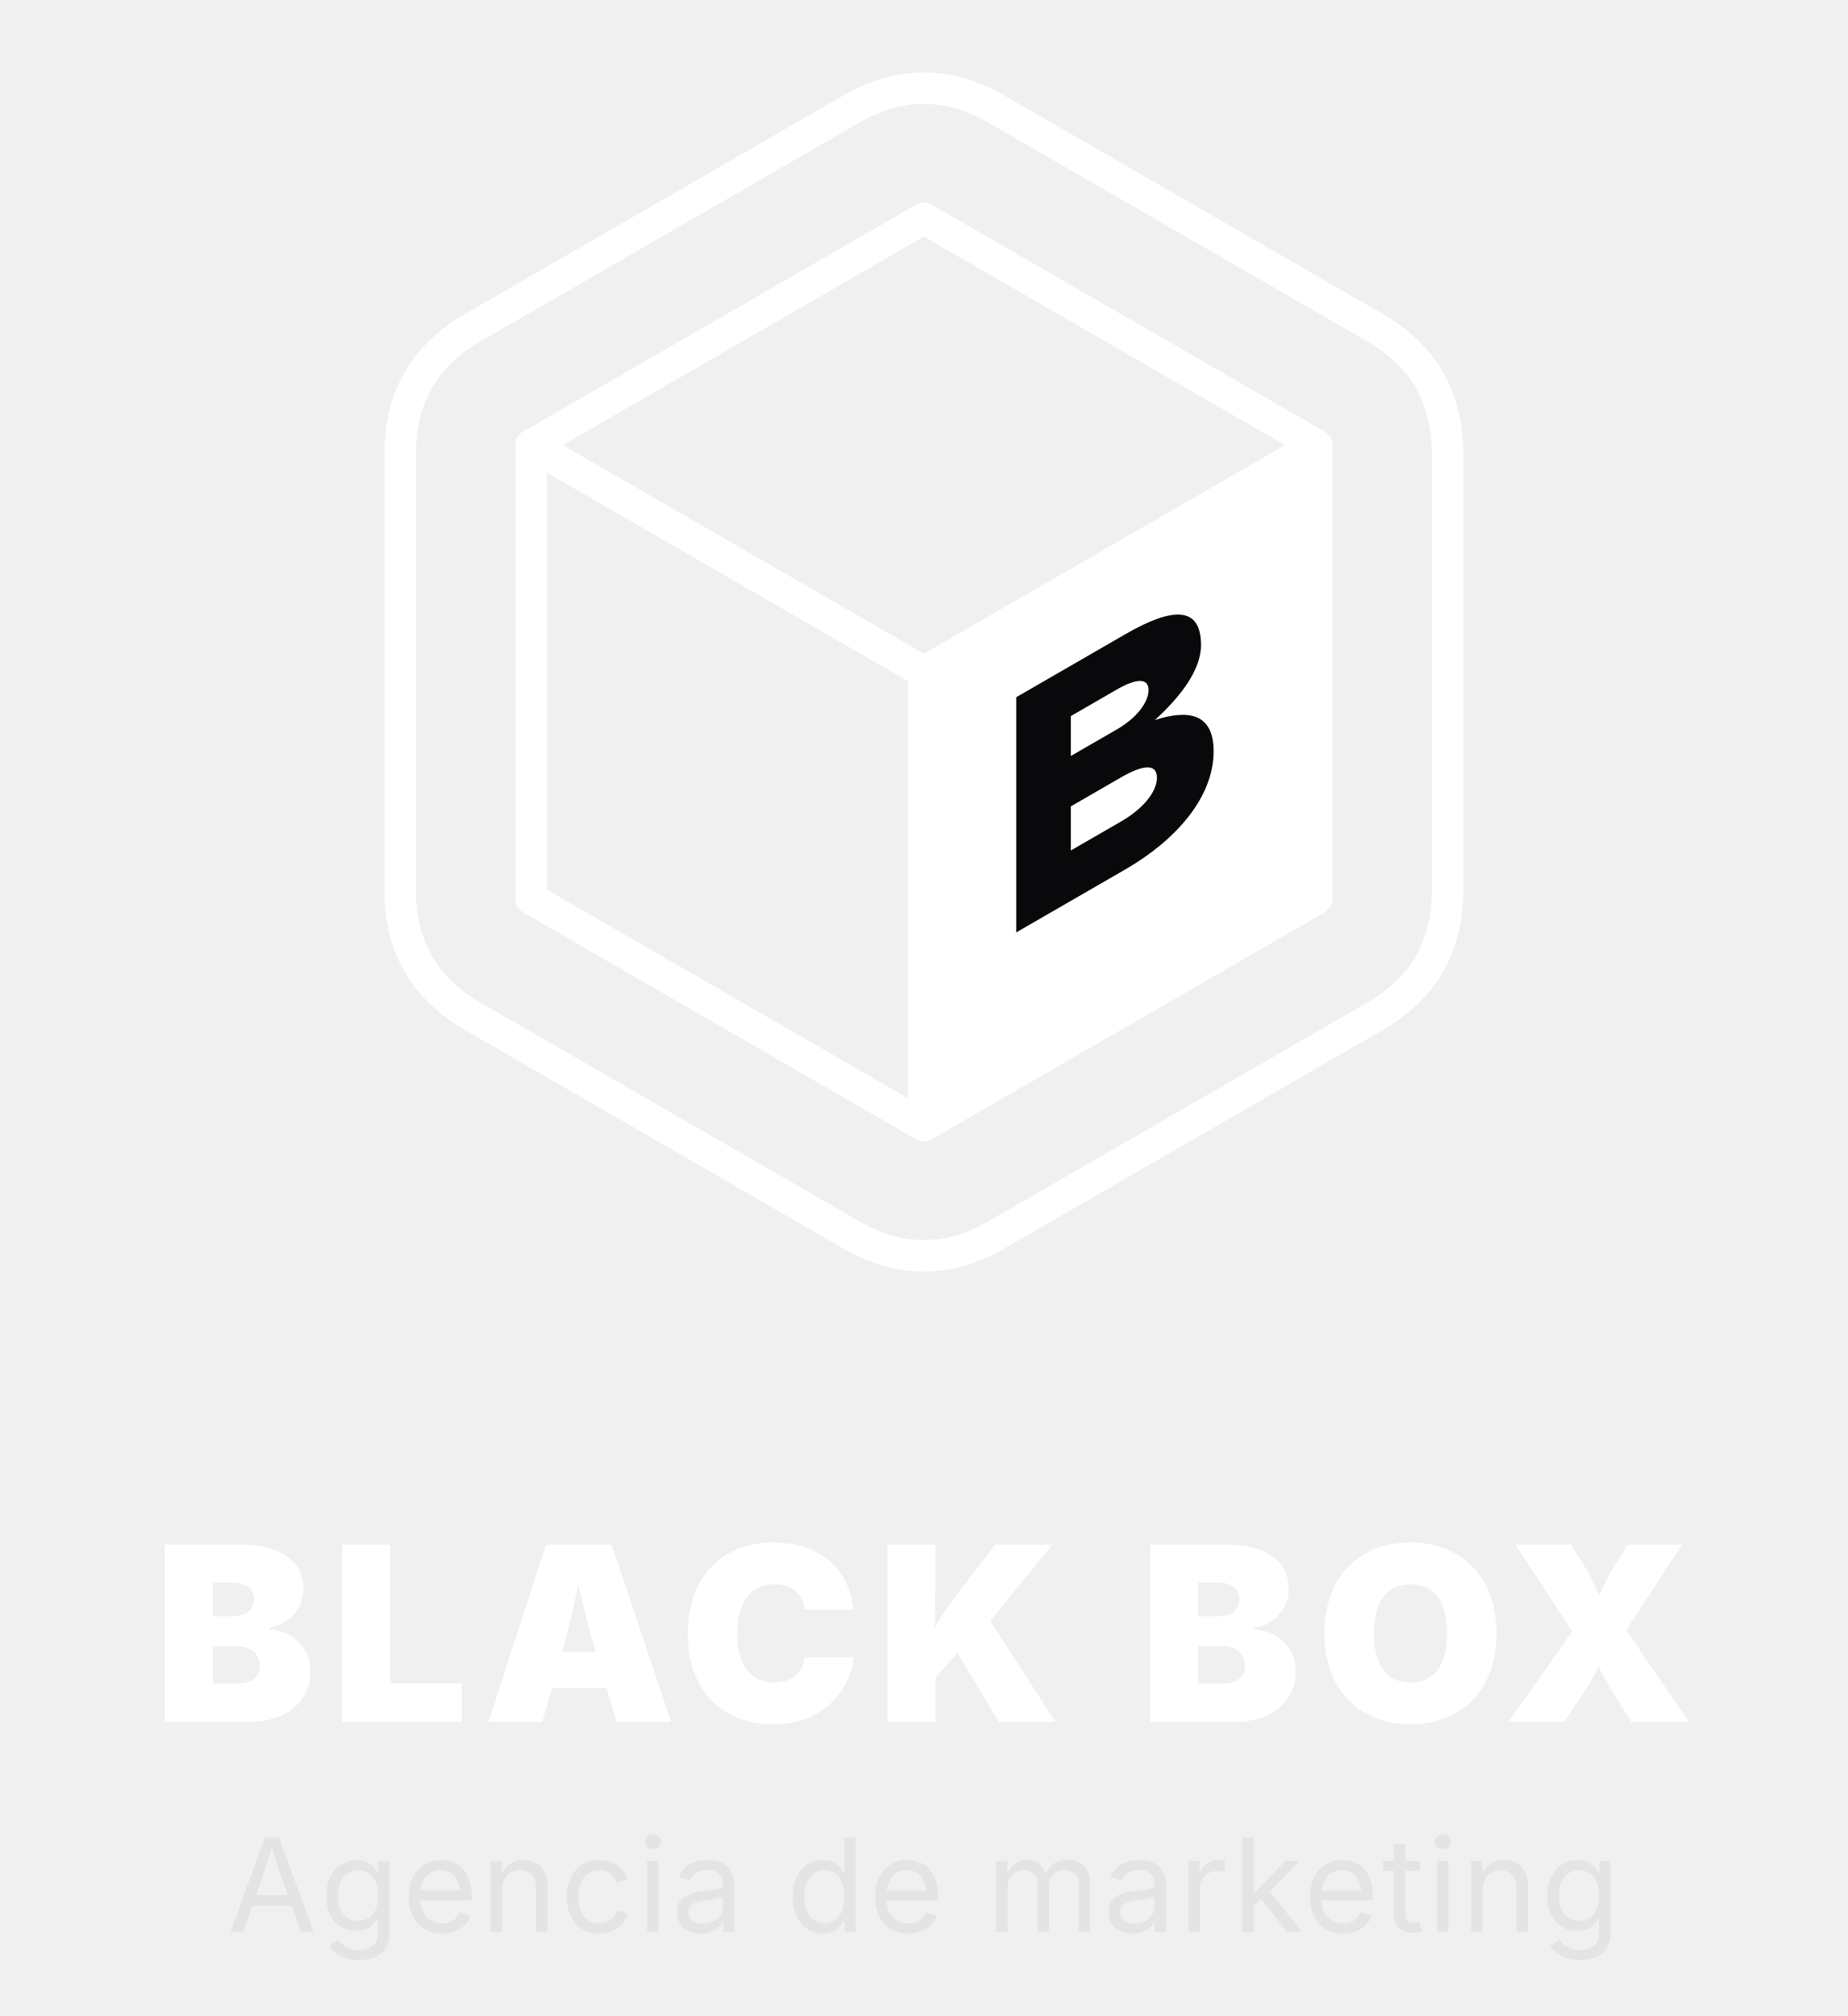
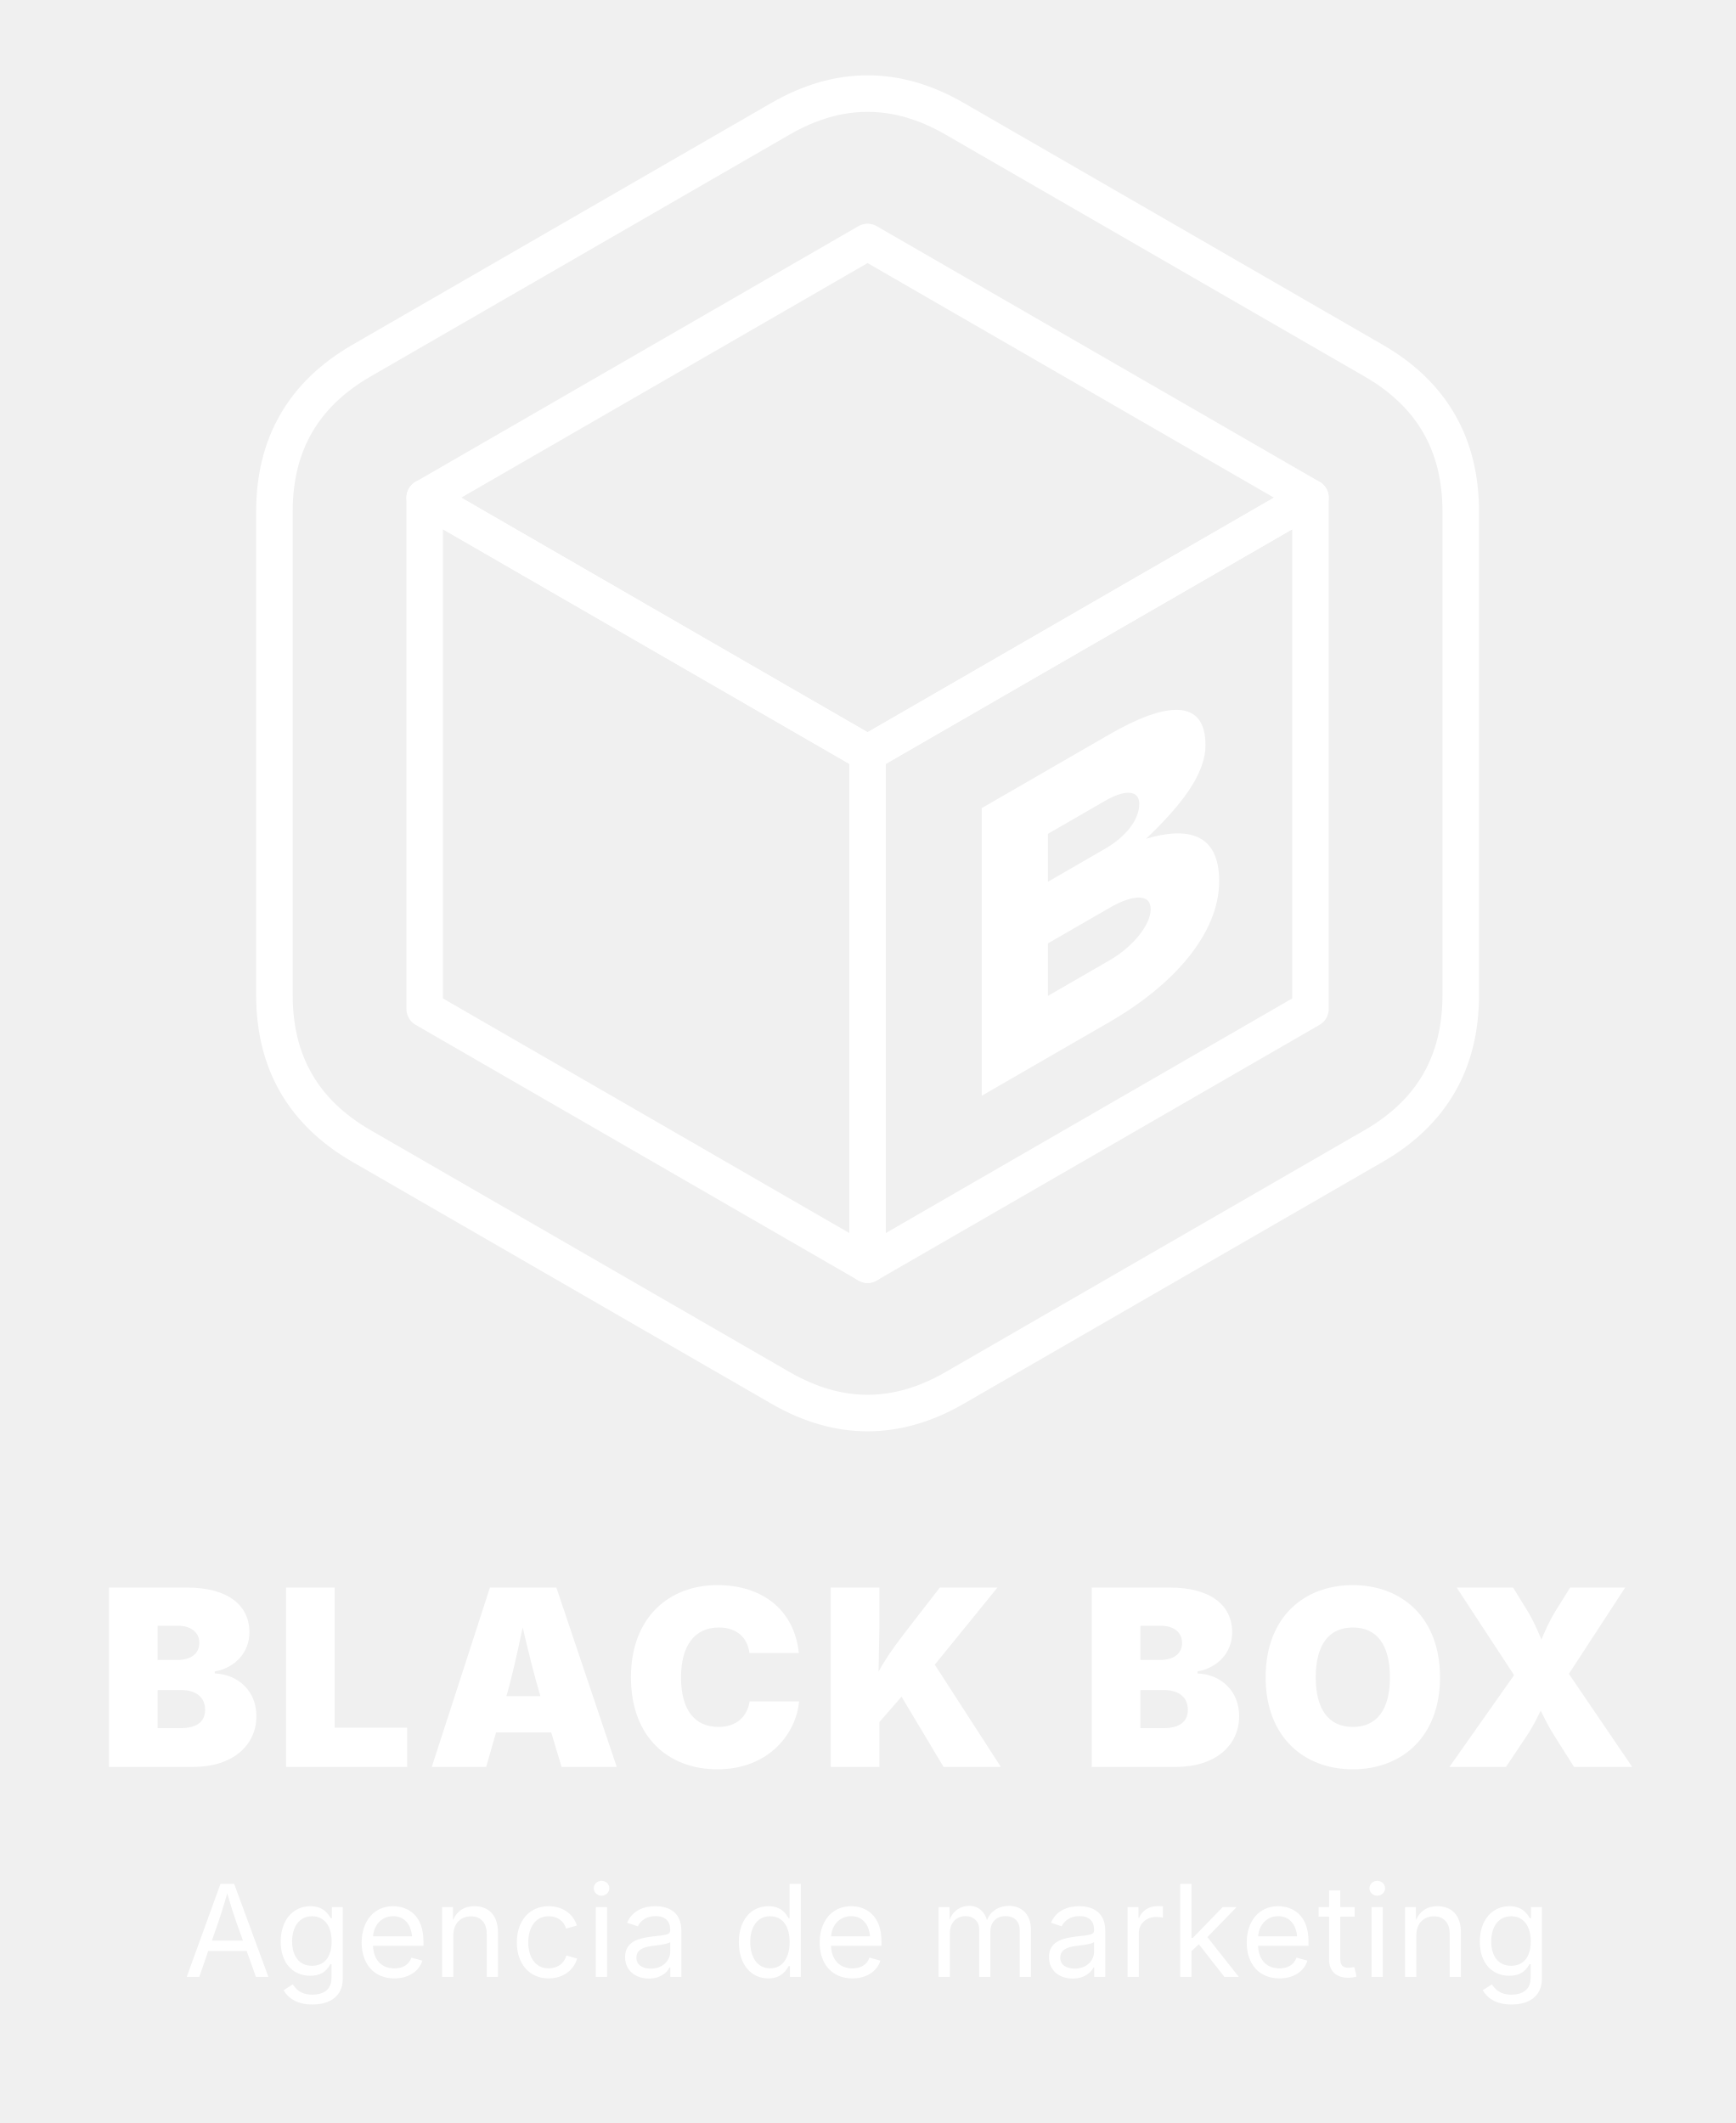
- <svg xmlns="http://www.w3.org/2000/svg" viewBox="80 30 440 480" fill="none">
-   <path d="M 317.32 56.00 L 407.39 108.00 Q 424.71 118.00 424.71 138.00 L 424.71 242.00 Q 424.71 262.00 407.39 272.00 L 317.32 324.00 Q 300.00 334.00 282.68 324.00 L 192.61 272.00 Q 175.29 262.00 175.29 242.00 L 175.29 138.00 Q 175.29 118.00 192.61 108.00 L 282.68 56.00 Q 300.00 46.00 317.32 56.00 Z" stroke="#ffffff" stroke-width="7.5" stroke-linecap="round" stroke-linejoin="round" fill="transparent" />
-   <polygon points="300.00,82.00 393.53,136.00 300.00,190.00 206.47,136.00" fill="transparent" stroke="#ffffff" stroke-width="7.5" stroke-linejoin="round" />
-   <polygon points="300.00,190.00 206.47,136.00 206.47,244.00 300.00,298.00" fill="transparent" stroke="#ffffff" stroke-width="7.5" stroke-linejoin="round" />
-   <polygon points="300.00,190.00 393.53,136.00 393.53,244.00 300.00,298.00" fill="#ffffff" stroke="#ffffff" stroke-width="7.5" stroke-linejoin="round" />
-   <g transform="translate(322, 196) matrix(1, -0.57735, 0, 1, 0, 0)">
-     <path d="M 0 0 L 26 0 C 37 0 44 3.5 44 13 C 44 19 39 22.5 33 24.5 C 41 26.5 47 31 47 40 C 47 51 38 56 26 56 L 0 56 Z M 13 12 L 13 21.5 L 24 21.5 C 28.5 21.5 31.5 19.5 31.5 16.5 C 31.5 13.5 28.5 12 24 12 Z M 13 33.5 L 13 44 L 25 44 C 30 44 33.5 42 33.5 38.5 C 33.5 35 30 33.5 25 33.5 Z" fill="#09090b" />
+ <svg xmlns="http://www.w3.org/2000/svg" viewBox="110 25 380 465" fill="none">
+   <path d="M 319.05 51.00 L 410.85 104.00 Q 429.90 115.00 429.90 137.00 L 429.90 243.00 Q 429.90 265.00 410.85 276.00 L 319.05 329.00 Q 300.00 340.00 280.95 329.00 L 189.15 276.00 Q 170.10 265.00 170.10 243.00 L 170.10 137.00 Q 170.10 115.00 189.15 104.00 L 280.95 51.00 Q 300.00 40.00 319.05 51.00 Z" stroke="#ffffff" stroke-width="8" stroke-linecap="round" stroke-linejoin="round" fill="none" />
+   <polygon points="300.00,78.00 396.99,134.00 300.00,190.00 203.01,134.00" fill="none" stroke="#ffffff" stroke-width="8" stroke-linejoin="round" />
+   <polygon points="300.00,190.00 203.01,134.00 203.01,246.00 300.00,302.00" fill="none" stroke="#ffffff" stroke-width="8" stroke-linejoin="round" />
+   <polygon points="300.00,190.00 396.99,134.00 396.99,246.00 300.00,302.00" fill="none" stroke="#ffffff" stroke-width="8" stroke-linejoin="round" />
+   <g transform="translate(325, 202) matrix(1, -0.57735, 0, 1, 0, 0)">
+     <path d="M 0 0 L 28 0 C 40 0 49 4 49 14.5 C 49 21.5 42.5 25 36 27.5 C 45 30 52 35.5 52 46 C 52 57.5 42 63 28 63 L 0 63 Z M 14.5 14 L 14.5 24.5 L 27 24.5 C 31.5 24.5 34.5 22.5 34.5 19 C 34.5 16 31.5 14 27 14 Z M 14.5 38 L 14.5 49.5 L 28 49.5 C 33 49.5 37 47 37 43.5 C 37 40 33 38 28 38 Z" fill="#ffffff" />
  </g>
-   <text x="300" y="440" font-family="'Montserrat', 'Inter', 'Helvetica Neue', Arial, sans-serif" font-size="58" font-weight="900" letter-spacing="0.06em" text-anchor="middle" fill="#ffffff">BLACK BOX</text>
-   <text x="300" y="490" font-family="'Montserrat', 'Inter', 'Helvetica Neue', Arial, sans-serif" font-size="31" font-weight="400" letter-spacing="0.02em" text-anchor="middle" fill="#e4e4e7">Agencia de marketing</text>
+   <text x="300" y="412" font-family="'Montserrat', 'Inter', -apple-system, sans-serif" font-size="54" font-weight="900" letter-spacing="0.05em" text-anchor="middle" fill="#ffffff">BLACK BOX</text>
+   <text x="300" y="458" font-family="'Montserrat', 'Inter', -apple-system, sans-serif" font-size="28" font-weight="400" letter-spacing="0.02em" text-anchor="middle" fill="#ffffff">Agencia de marketing</text>
</svg>
